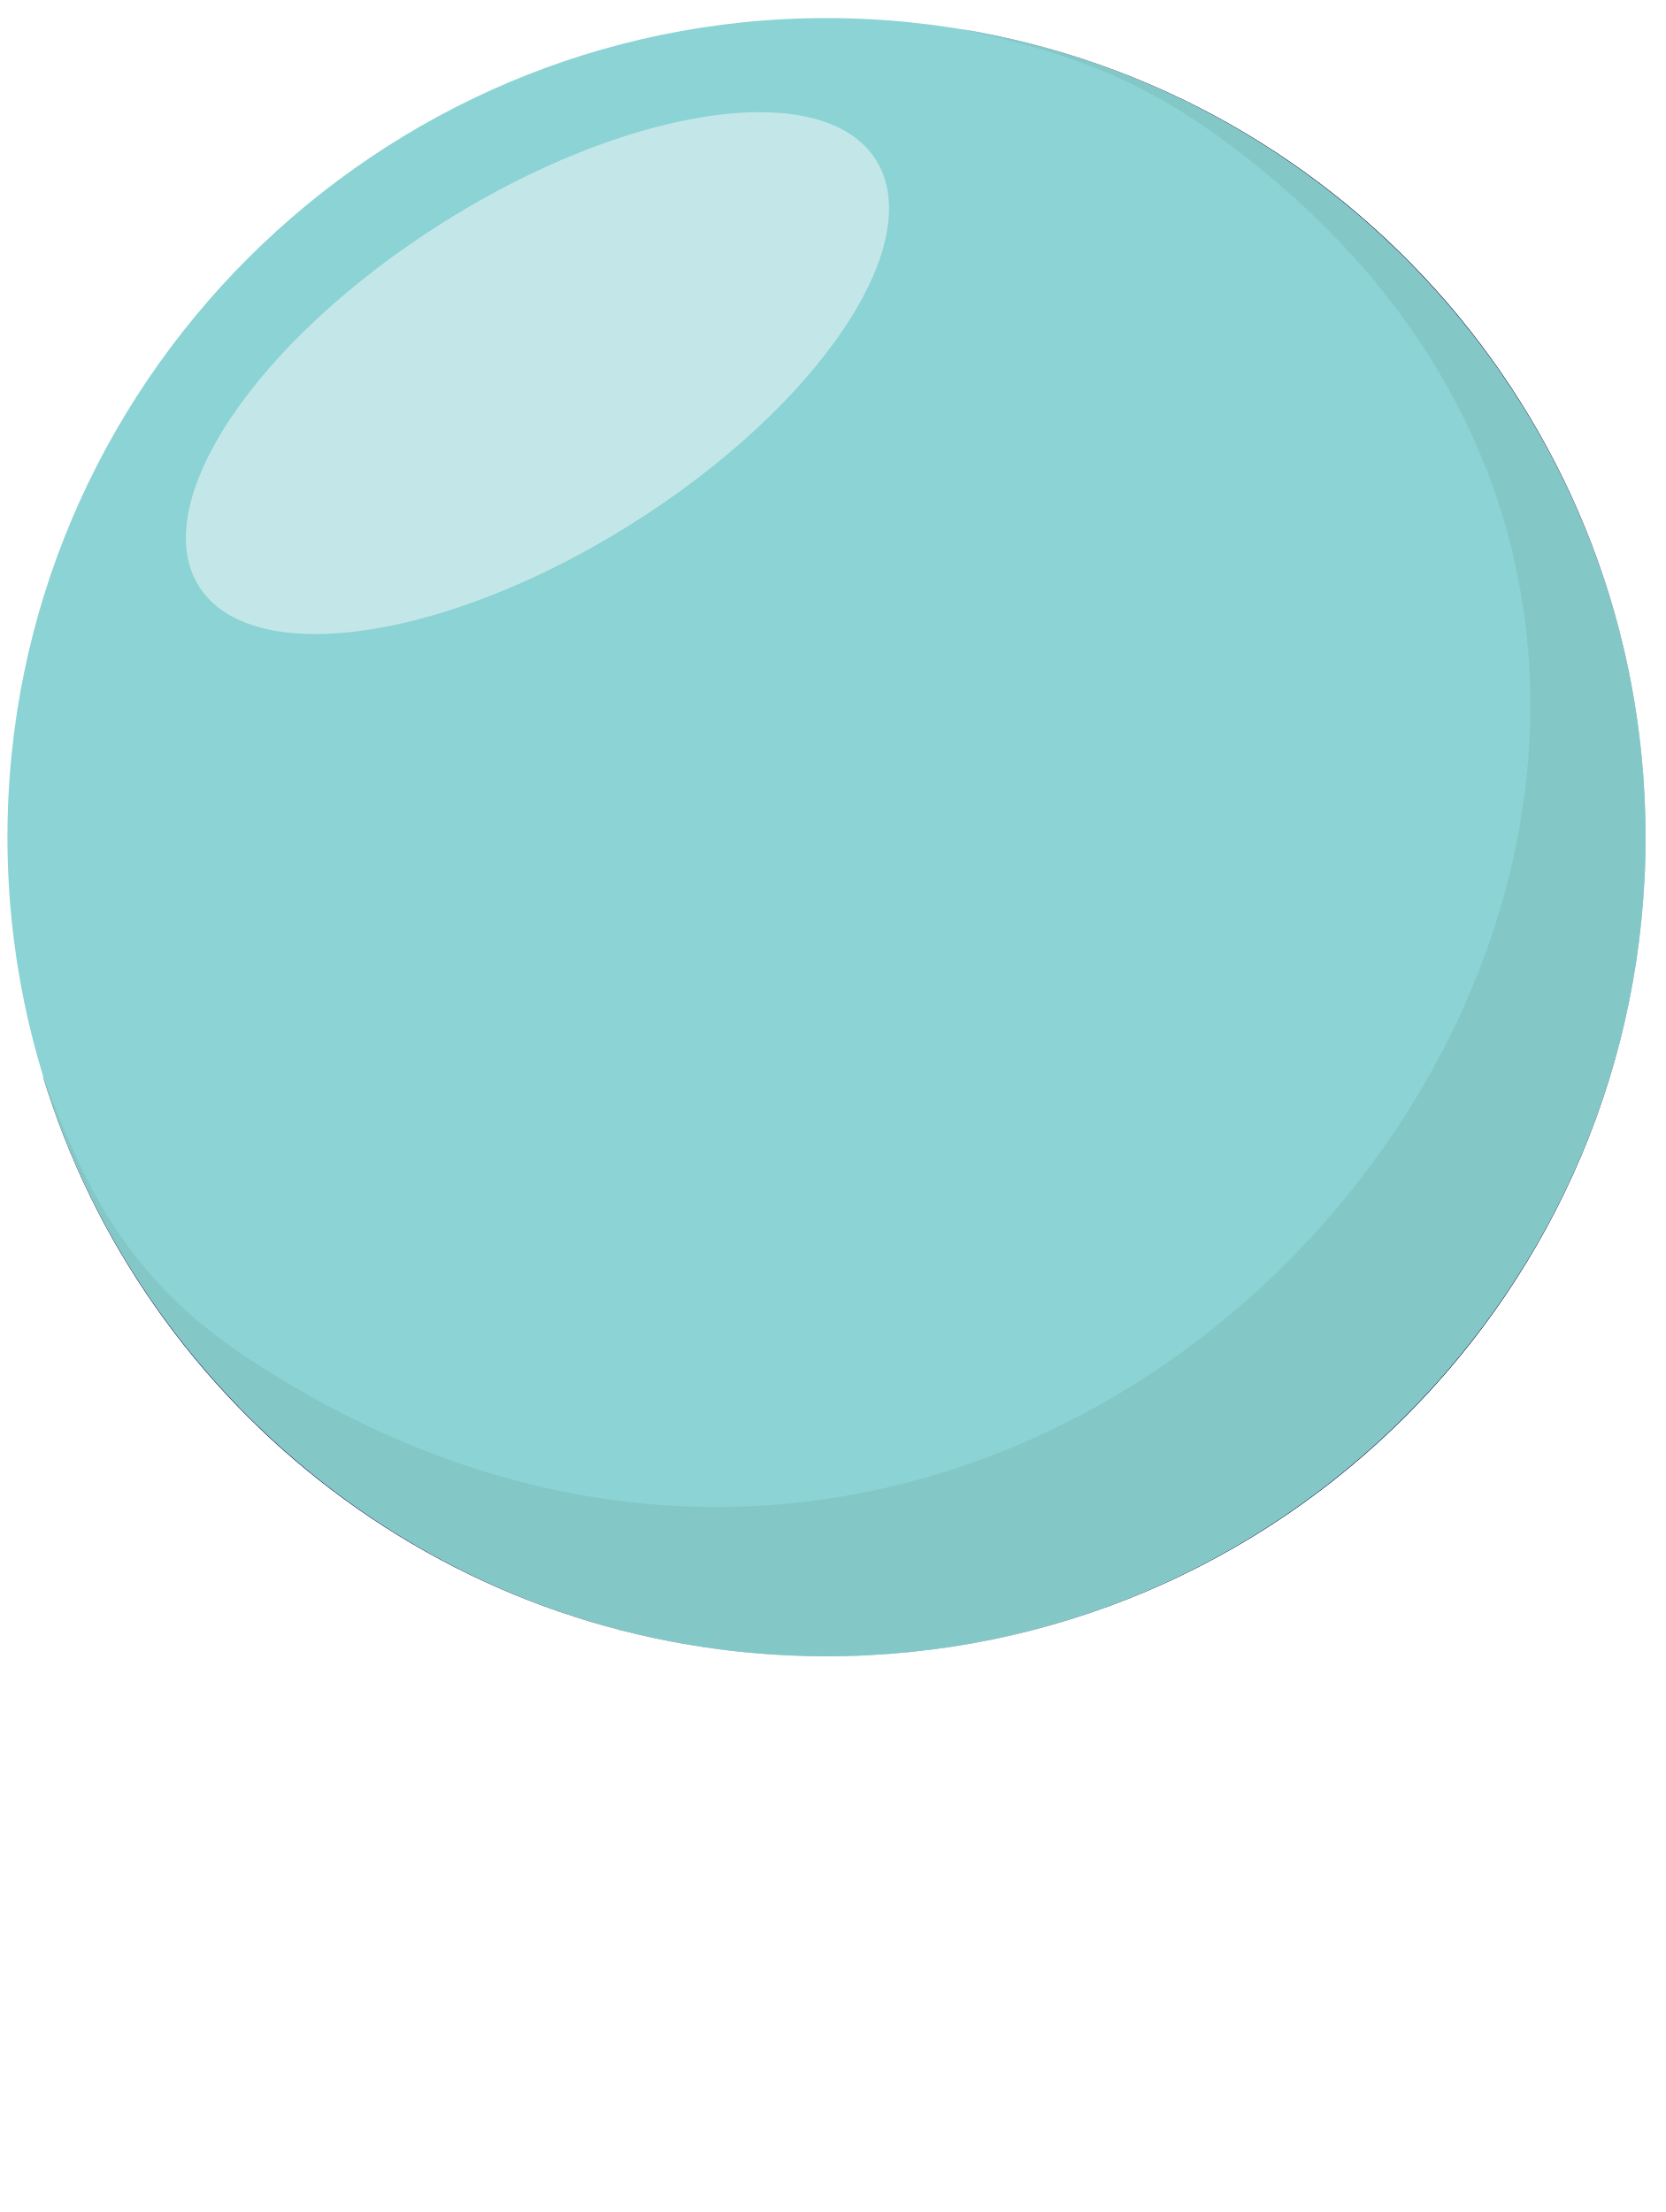
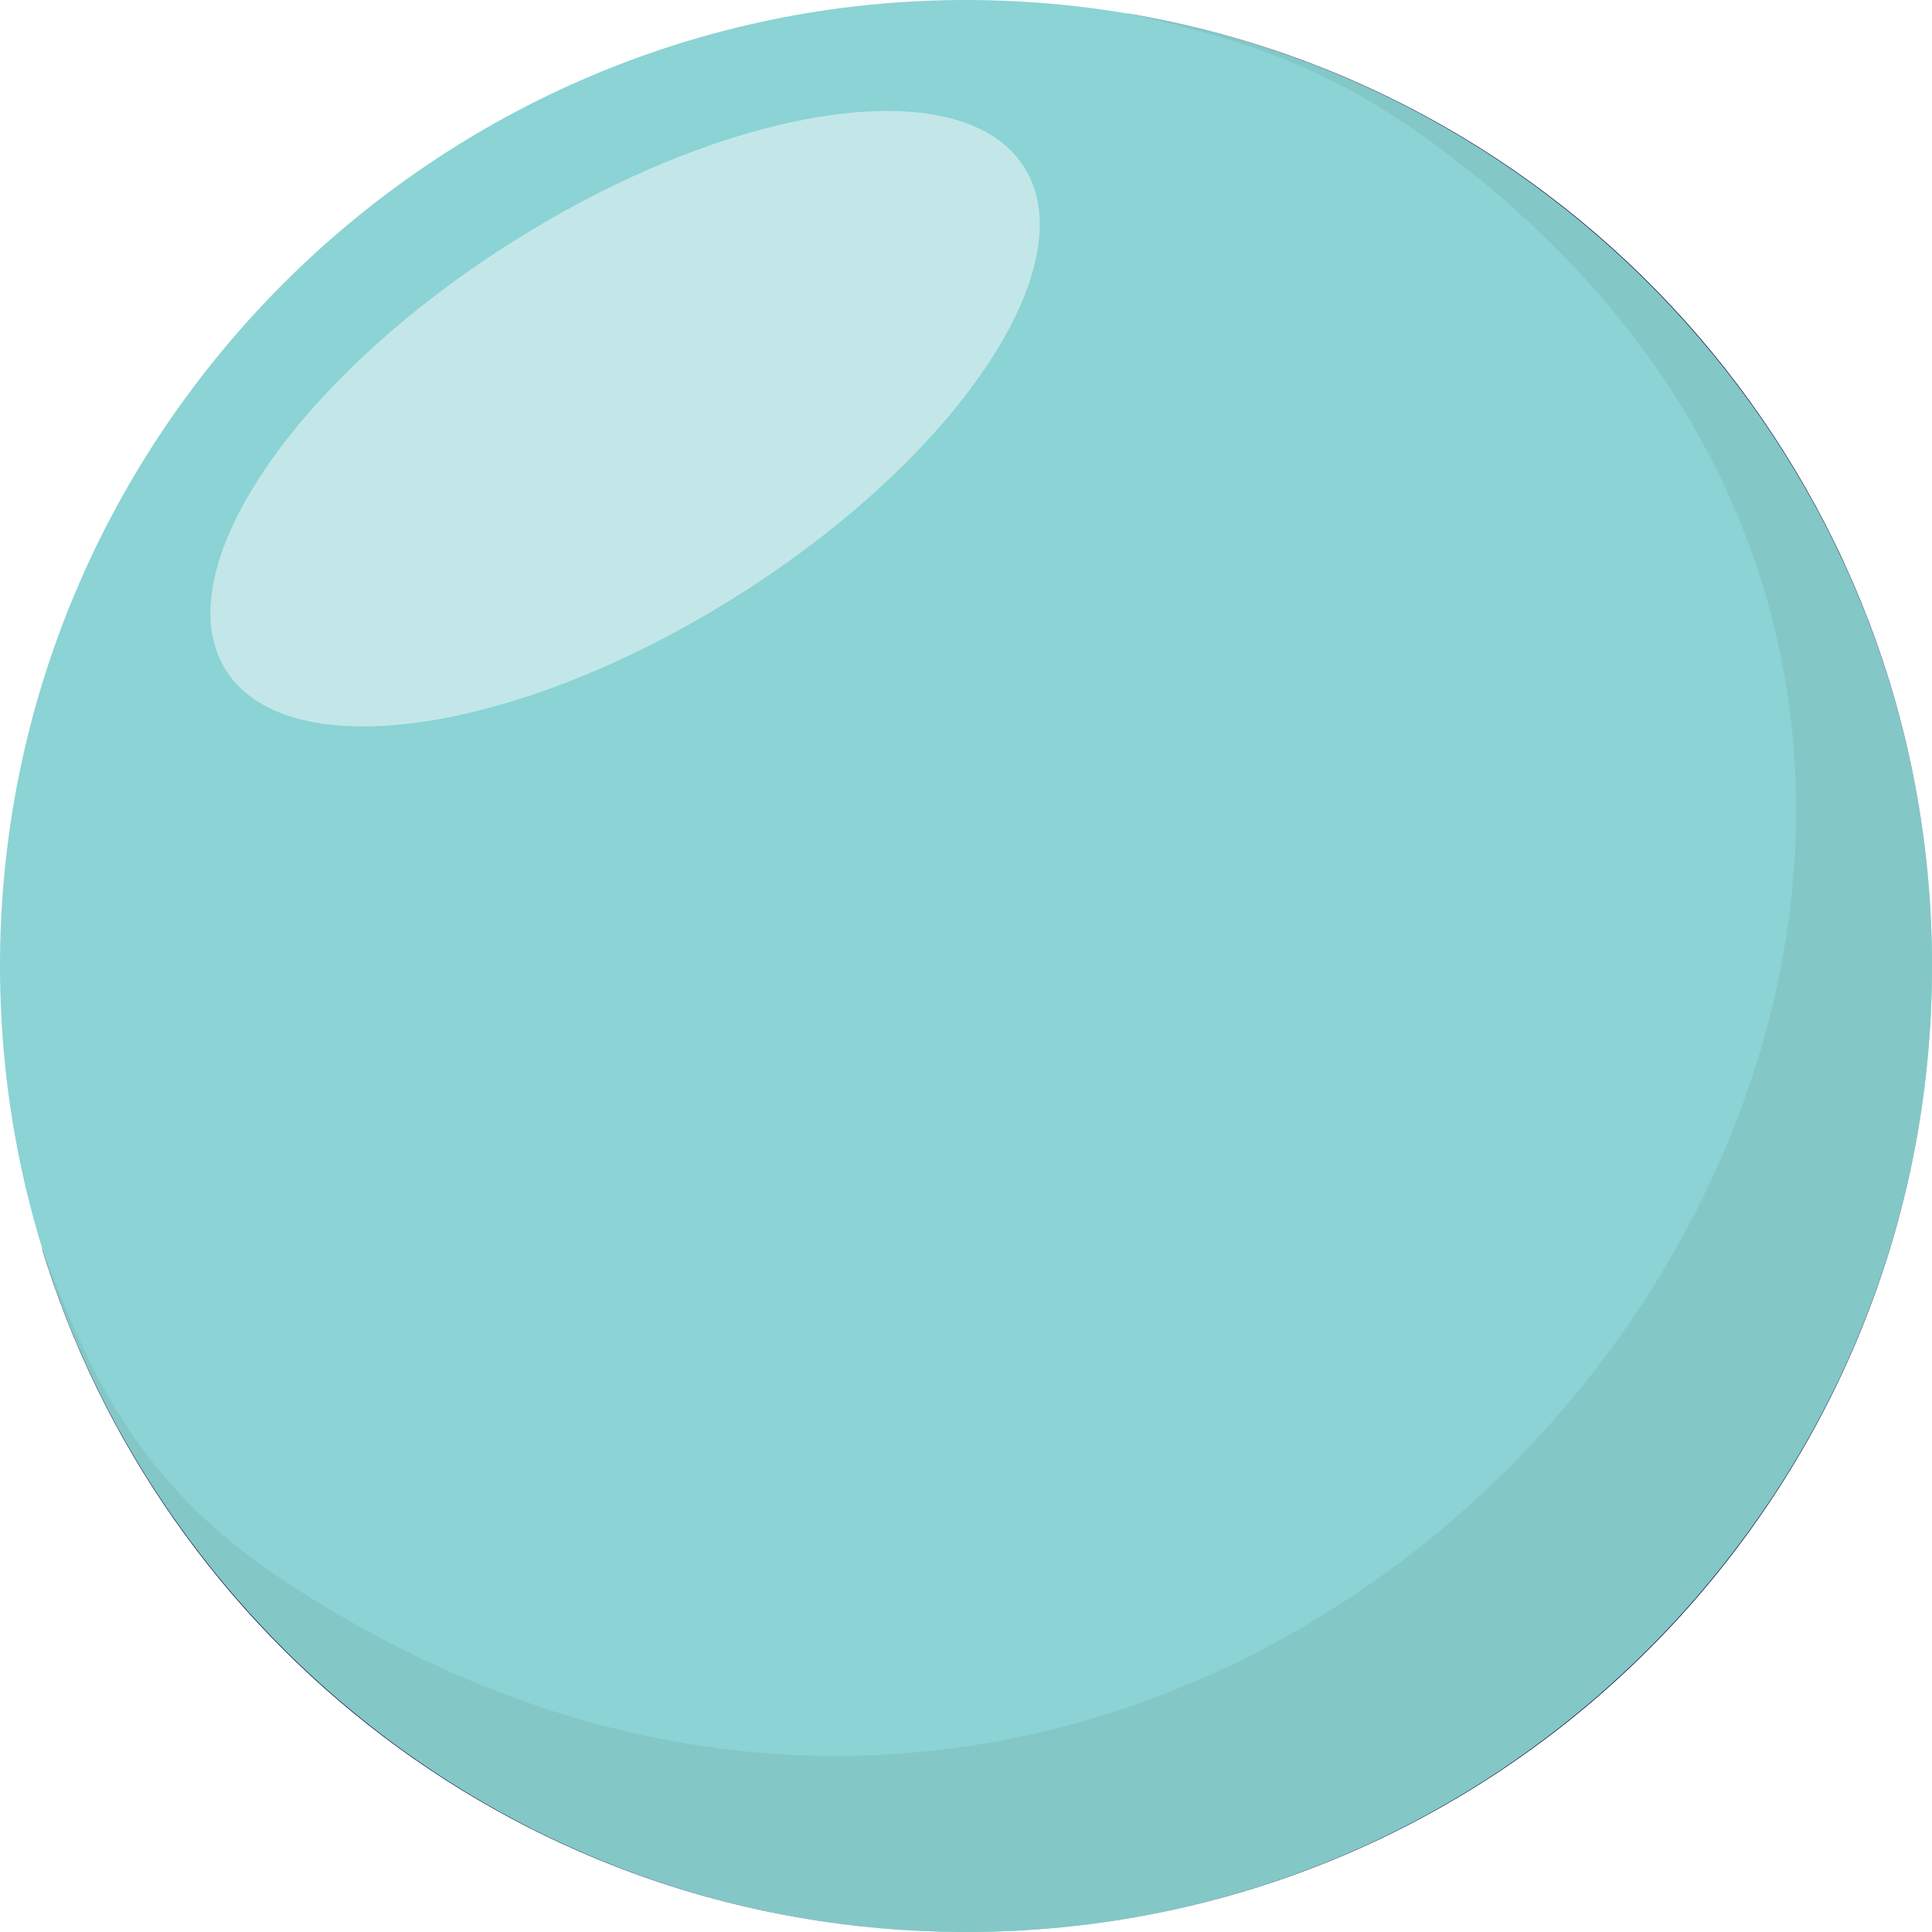
- <svg xmlns="http://www.w3.org/2000/svg" width="61" height="81" viewBox="0 0 61 81" fill="none">
-   <path fill-rule="evenodd" clip-rule="evenodd" d="M30.267 60.649C46.787 60.649 60.261 47.175 60.261 30.655C60.261 14.135 46.786 0.662 30.267 0.662C13.746 0.662 0.273 14.135 0.273 30.655C0.273 47.175 13.746 60.649 30.267 60.649Z" fill="#8BD3D4" />
-   <path fill-rule="evenodd" clip-rule="evenodd" d="M30.267 60.649C46.787 60.649 60.261 47.175 60.261 30.655C60.261 47.221 46.832 60.649 30.267 60.649ZM30.21 60.649C30.197 60.649 30.188 60.649 30.176 60.649C30.186 60.649 30.198 60.649 30.21 60.649ZM30.118 60.649C16.66 60.584 5.298 51.655 1.567 39.401C1.582 39.438 1.596 39.476 1.61 39.513C5.391 51.687 16.745 60.584 30.118 60.649ZM60.261 30.597C60.261 30.585 60.261 30.574 60.261 30.562C60.261 30.574 60.261 30.586 60.261 30.597ZM60.261 30.549C60.261 30.537 60.26 30.527 60.26 30.515C60.26 30.526 60.261 30.537 60.261 30.549ZM60.26 30.458C60.165 15.74 49.376 3.48 35.299 1.085C35.282 1.081 35.267 1.078 35.249 1.074C49.381 3.437 60.165 15.679 60.26 30.458Z" fill="#02113B" />
-   <path fill-rule="evenodd" clip-rule="evenodd" d="M30.267 60.649C30.252 60.649 30.237 60.649 30.222 60.649C30.218 60.649 30.214 60.649 30.21 60.649C30.198 60.649 30.187 60.649 30.176 60.649C30.172 60.649 30.167 60.649 30.162 60.649C30.15 60.649 30.139 60.649 30.127 60.649C30.124 60.649 30.122 60.649 30.118 60.649C16.745 60.584 5.39 51.687 1.61 39.513C2.999 43.096 4.419 46.674 9.102 49.753C14.882 53.553 20.719 55.185 26.222 55.185C50.803 55.185 68.692 22.599 44.729 5.076C41.133 2.447 38.214 1.76 35.298 1.085C49.375 3.48 60.164 15.74 60.259 30.458C60.259 30.46 60.259 30.465 60.259 30.465C60.259 30.478 60.259 30.49 60.259 30.503C60.259 30.507 60.259 30.511 60.259 30.515C60.259 30.527 60.26 30.537 60.26 30.549C60.26 30.553 60.26 30.558 60.26 30.562C60.26 30.574 60.26 30.585 60.26 30.597C60.26 30.601 60.26 30.605 60.26 30.609C60.26 30.624 60.26 30.64 60.26 30.655C60.261 47.175 46.786 60.649 30.267 60.649Z" fill="#84C7C7" />
-   <path fill-rule="evenodd" clip-rule="evenodd" d="M11.546 23.218C9.557 23.218 8.03 22.651 7.286 21.469C5.371 18.427 9.367 12.465 16.213 8.155C20.399 5.517 24.684 4.108 27.817 4.108C29.806 4.108 31.333 4.676 32.077 5.857C33.993 8.9 29.997 14.861 23.15 19.172C18.964 21.809 14.68 23.218 11.546 23.218Z" fill="#C3E7E8" />
+ <svg xmlns="http://www.w3.org/2000/svg" width="59.988" height="59.987" viewBox="0 0 59.988 59.987" fill="none" version="1.1" id="svg1432">
+   <defs id="defs1436" />
+   <path fill-rule="evenodd" clip-rule="evenodd" d="m 29.994,59.987 c 16.52,0 29.994,-13.474 29.994,-29.994 C 59.988,13.473 46.513,0 29.994,0 13.473,0 0,13.473 0,29.993 c 0,16.52 13.473,29.994 29.994,29.994 z" fill="#8bd3d4" id="path1424" />
+   <path fill-rule="evenodd" clip-rule="evenodd" d="m 29.994,59.987 c 16.52,0 29.994,-13.474 29.994,-29.994 0,16.566 -13.429,29.994 -29.994,29.994 z m -0.057,0 c -0.013,0 -0.022,0 -0.034,0 0.01,0 0.022,0 0.034,0 z m -0.092,0 c -13.458,-0.065 -24.82,-8.994 -28.551,-21.248 0.015,0.037 0.029,0.075 0.043,0.112 3.781,12.174 15.135,21.071 28.508,21.136 z m 30.143,-30.052 c 0,-0.012 0,-0.023 0,-0.035 0,0.012 0,0.024 0,0.035 z m 0,-0.048 c 0,-0.012 -0.001,-0.022 -0.001,-0.034 0,0.011 0.001,0.022 0.001,0.034 z m -0.001,-0.091 c -0.095,-14.718 -10.884,-26.978 -24.961,-29.373 -0.017,-0.004 -0.032,-0.007 -0.05,-0.011 14.132,2.363 24.916,14.605 25.011,29.384 z" fill="#02113b" id="path1426" />
+   <path fill-rule="evenodd" clip-rule="evenodd" d="m 29.994,59.987 c -0.015,0 -0.03,0 -0.045,0 -0.004,0 -0.008,0 -0.012,0 -0.012,0 -0.023,0 -0.034,0 -0.004,0 -0.009,0 -0.014,0 -0.012,0 -0.023,0 -0.035,0 -0.003,0 -0.005,0 -0.009,0 -13.373,-0.065 -24.728,-8.962 -28.508,-21.136 1.389,3.583 2.809,7.161 7.492,10.24 5.78,3.8 11.617,5.432 17.12,5.432 24.581,0 42.47,-32.586 18.507,-50.109 -3.596,-2.629 -6.515,-3.316 -9.431,-3.991 14.077,2.395 24.866,14.655 24.961,29.373 0,0.002 0,0.007 0,0.007 0,0.013 0,0.025 0,0.038 0,0.004 0,0.008 0,0.012 0,0.012 10e-4,0.022 10e-4,0.034 0,0.004 0,0.009 0,0.013 0,0.012 0,0.023 0,0.035 0,0.004 0,0.008 0,0.012 0,0.015 0,0.031 0,0.046 0.001,16.52 -13.474,29.994 -29.993,29.994 z" fill="#84c7c7" id="path1428" />
+   <path fill-rule="evenodd" clip-rule="evenodd" d="m 11.273,22.556 c -1.989,0 -3.516,-0.567 -4.26,-1.749 -1.915,-3.042 2.081,-9.004 8.927,-13.314 4.186,-2.638 8.471,-4.047 11.604,-4.047 1.989,0 3.516,0.568 4.26,1.749 1.916,3.043 -2.08,9.004 -8.927,13.315 -4.186,2.637 -8.47,4.046 -11.604,4.046 z" fill="#c3e7e8" id="path1430" />
</svg>
